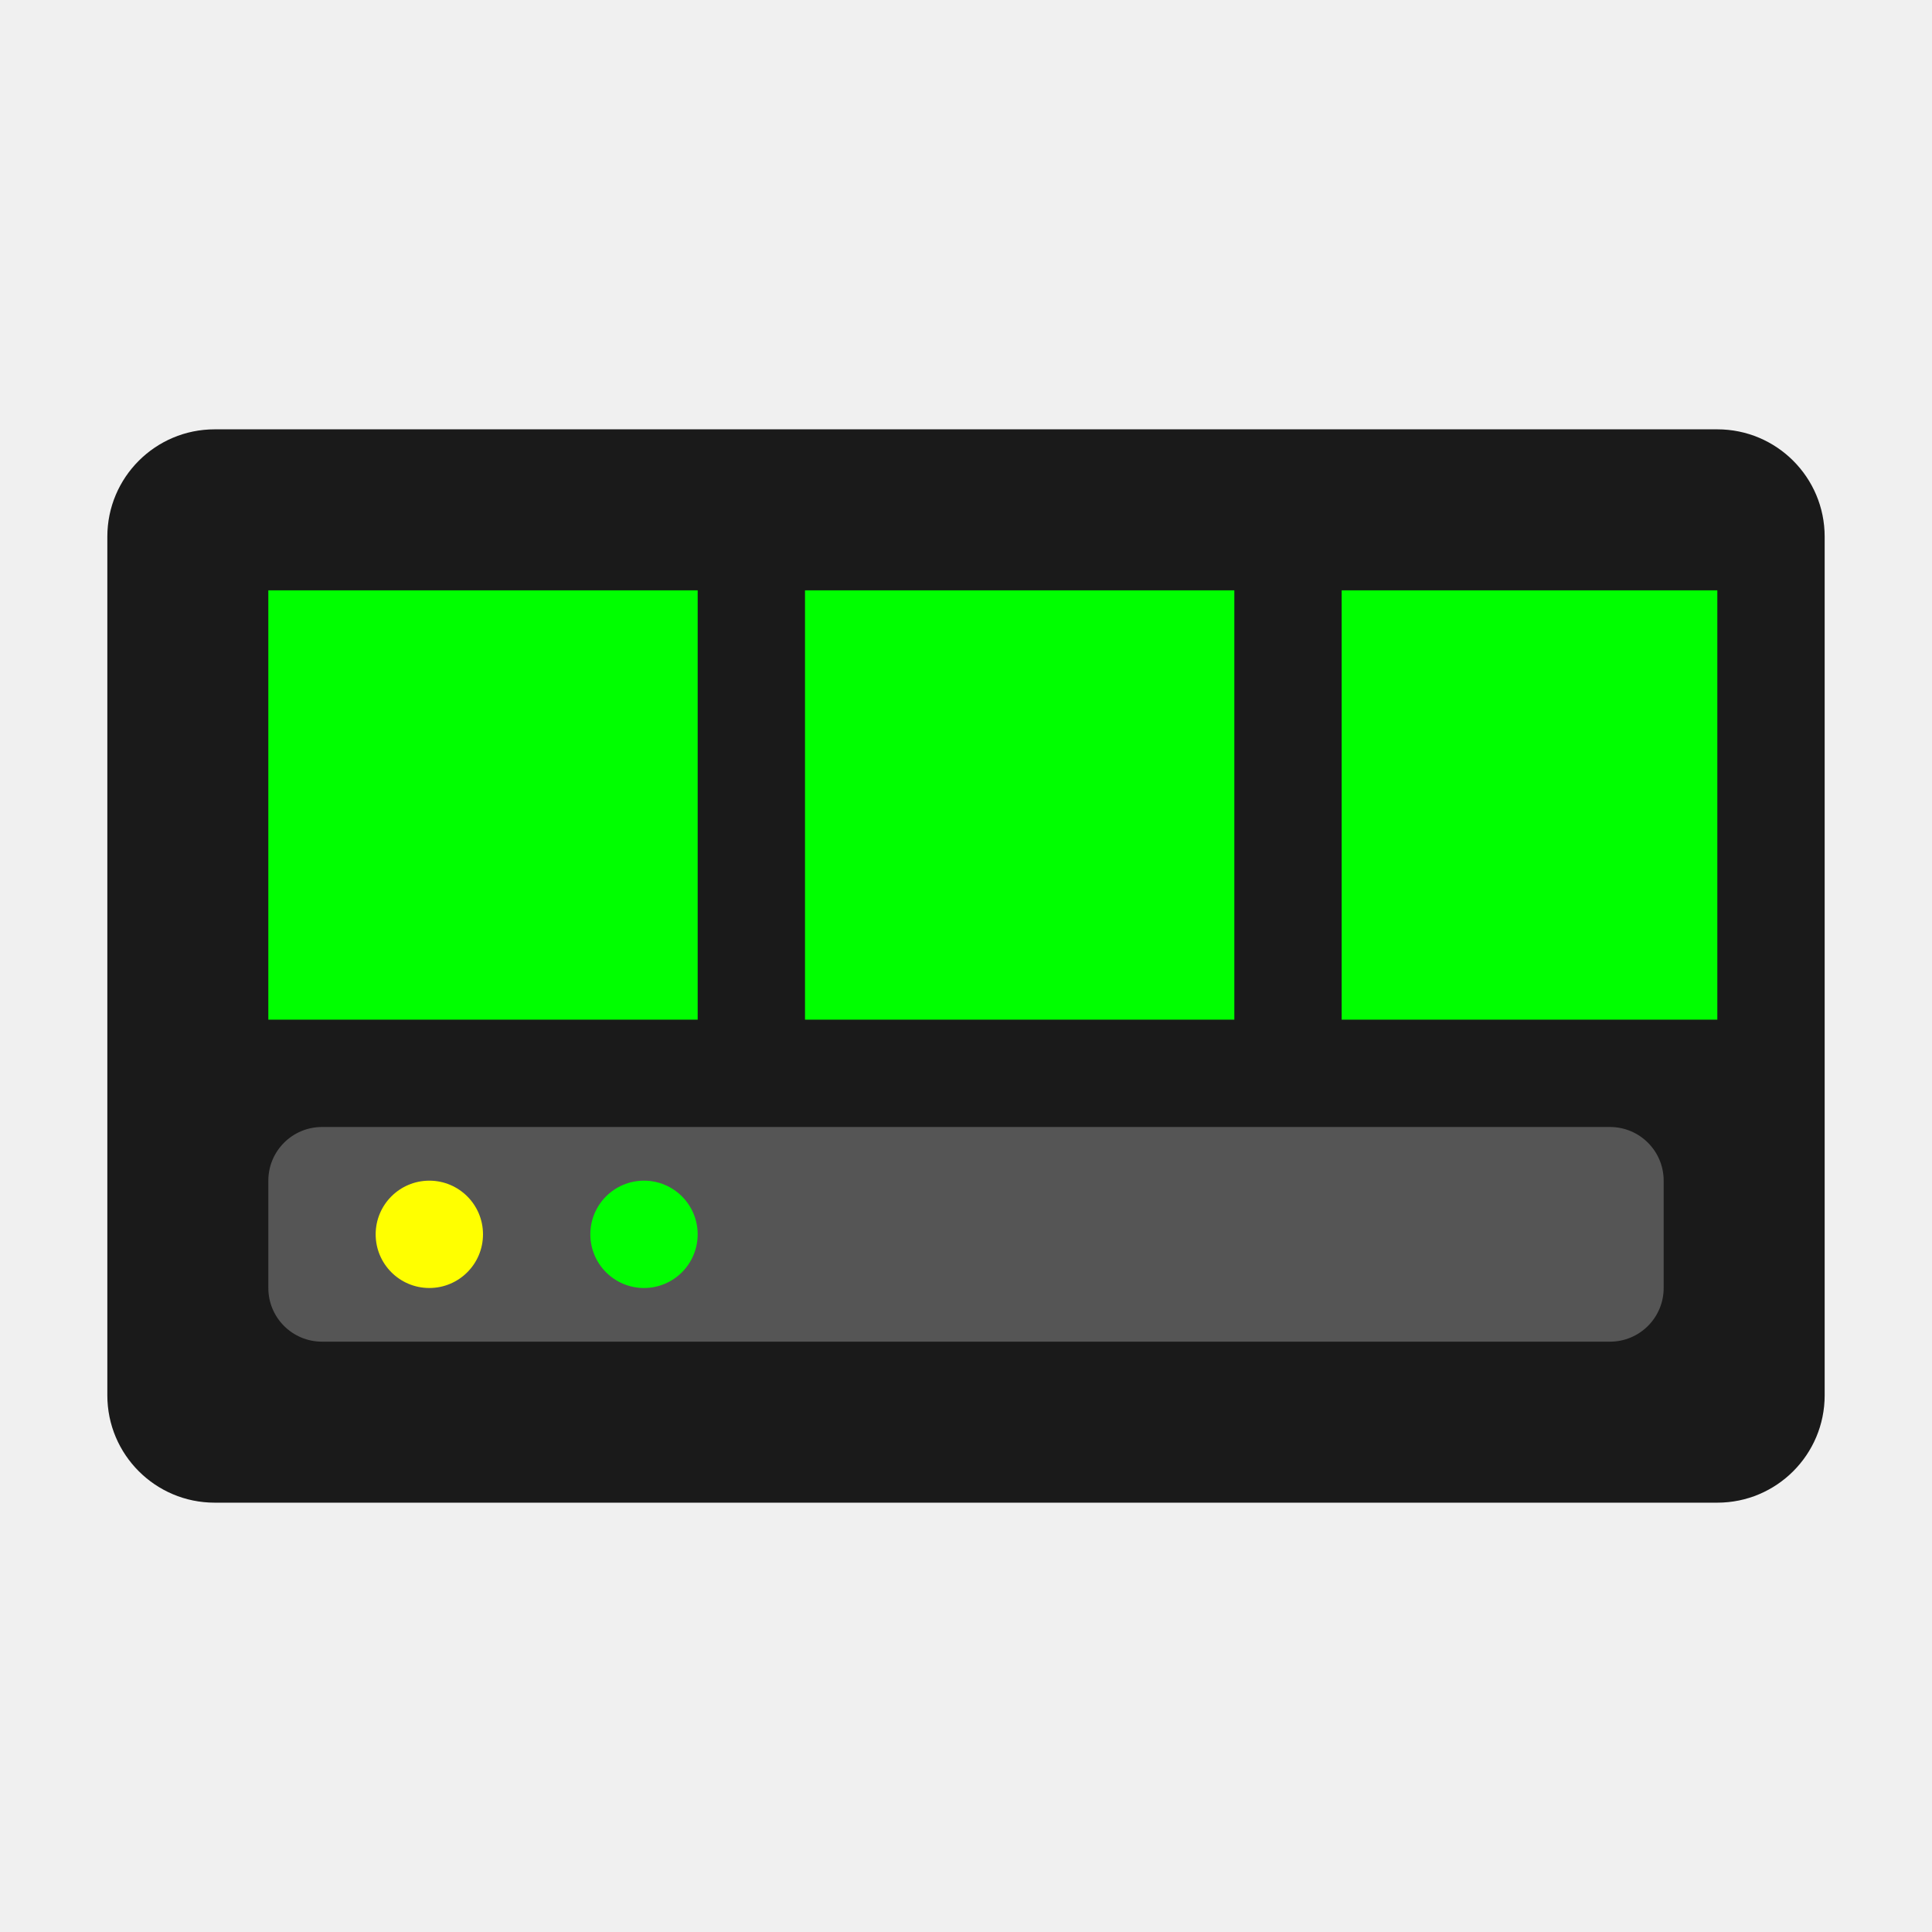
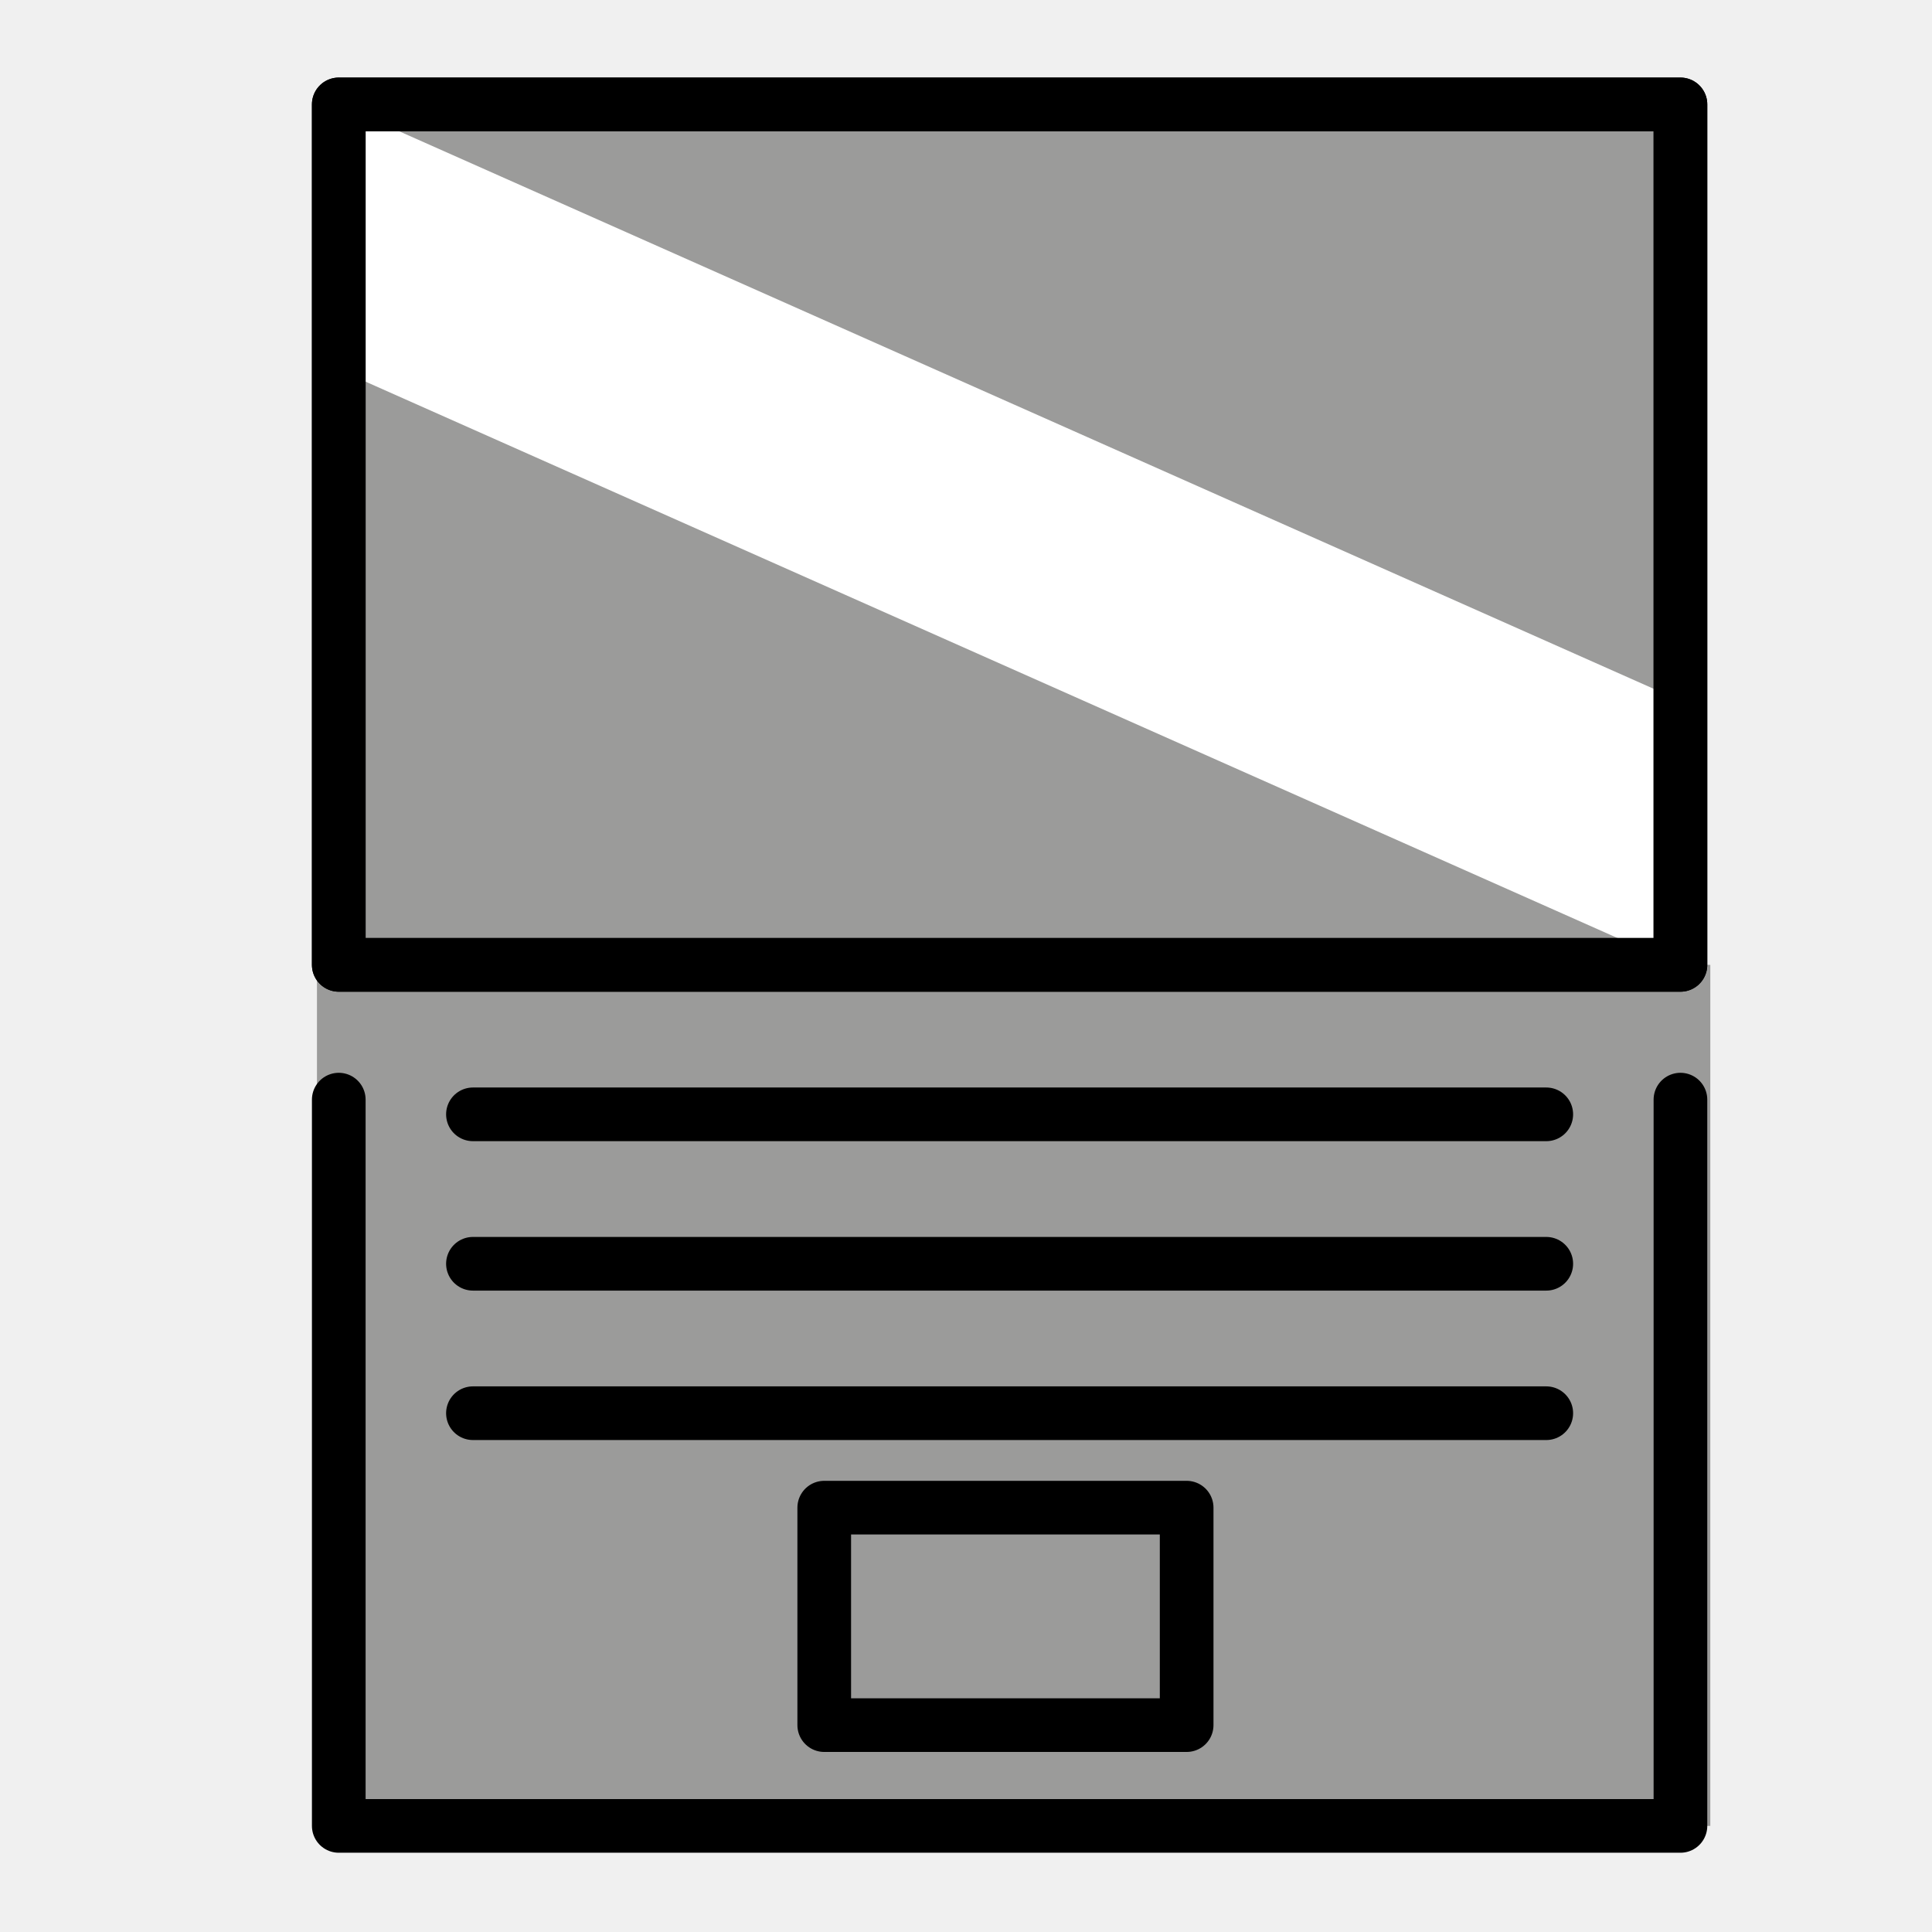
- <svg xmlns="http://www.w3.org/2000/svg" viewBox="0 0 36 36">
-   <rect width="32" height="20" x="2" y="8" fill="#1a1a1a" rx="2" />
-   <path fill="#0f0" d="M5 11h8v8H5zm10 0h8v8h-8zm10 0h7v8h-7z" />
-   <rect width="26" height="4" x="5" y="21" fill="#555" rx="1" />
-   <circle cx="8" cy="23" r="1" fill="#ff0" />
-   <circle cx="12" cy="23" r="1" fill="#0f0" />
+ <svg xmlns="http://www.w3.org/2000/svg" id="emoji" viewBox="0 0 72 72">
+   <g id="color">
+     <polygon fill="#9B9B9A" stroke="none" points="63.738,40.98 63.738,68.046 11.812,68.046 11.812,40.98 11.812,35.958 63.738,35.958" />
+     <rect x="12.625" y="3.892" width="50" height="32.067" transform="matrix(-1 -1.224647e-16 1.224647e-16 -1 75.25 39.85)" fill="#9B9B9A" stroke="none" stroke-linecap="round" stroke-linejoin="round" stroke-miterlimit="10" stroke-width="2" />
+     <polygon fill="#FFFFFF" stroke="none" points="62.625,36 12.625,13.779 12.625,3.892 62.625,26.113" />
+   </g>
+   <g id="hair" />
+   <g id="skin" />
+   <g id="skin-shadow" />
+   <g id="line">
+     <polyline fill="none" stroke="#000000" stroke-linecap="round" stroke-linejoin="round" stroke-miterlimit="10" stroke-width="2" points="62.625,40.98 62.625,68.046 12.625,68.046 12.625,40.98" />
+     <rect x="12.625" y="3.892" width="50" height="32.067" transform="matrix(-1 -1.224647e-16 1.224647e-16 -1 75.25 39.85)" fill="none" stroke="#000000" stroke-linecap="round" stroke-linejoin="round" stroke-miterlimit="10" stroke-width="2" />
+     <line x1="17.625" x2="57.625" y1="41.528" y2="41.528" fill="none" stroke="#000000" stroke-linecap="round" stroke-linejoin="round" stroke-miterlimit="10" stroke-width="2" />
+     <line x1="17.625" x2="57.625" y1="47.097" y2="47.097" fill="none" stroke="#000000" stroke-linecap="round" stroke-linejoin="round" stroke-miterlimit="10" stroke-width="2" />
+     <line x1="17.625" x2="57.625" y1="52.666" y2="52.666" fill="none" stroke="#000000" stroke-linecap="round" stroke-linejoin="round" stroke-miterlimit="10" stroke-width="2" />
+     <rect x="30.717" y="56.186" width="13.506" height="8.104" fill="none" stroke="#000000" stroke-linecap="round" stroke-linejoin="round" stroke-miterlimit="10" stroke-width="2" />
+     <rect x="12.625" y="3.892" width="50" height="32.067" transform="matrix(-1 -1.224647e-16 1.224647e-16 -1 75.25 39.85)" fill="none" stroke="#000000" stroke-linecap="round" stroke-linejoin="round" stroke-miterlimit="10" stroke-width="2" />
+   </g>
</svg>
